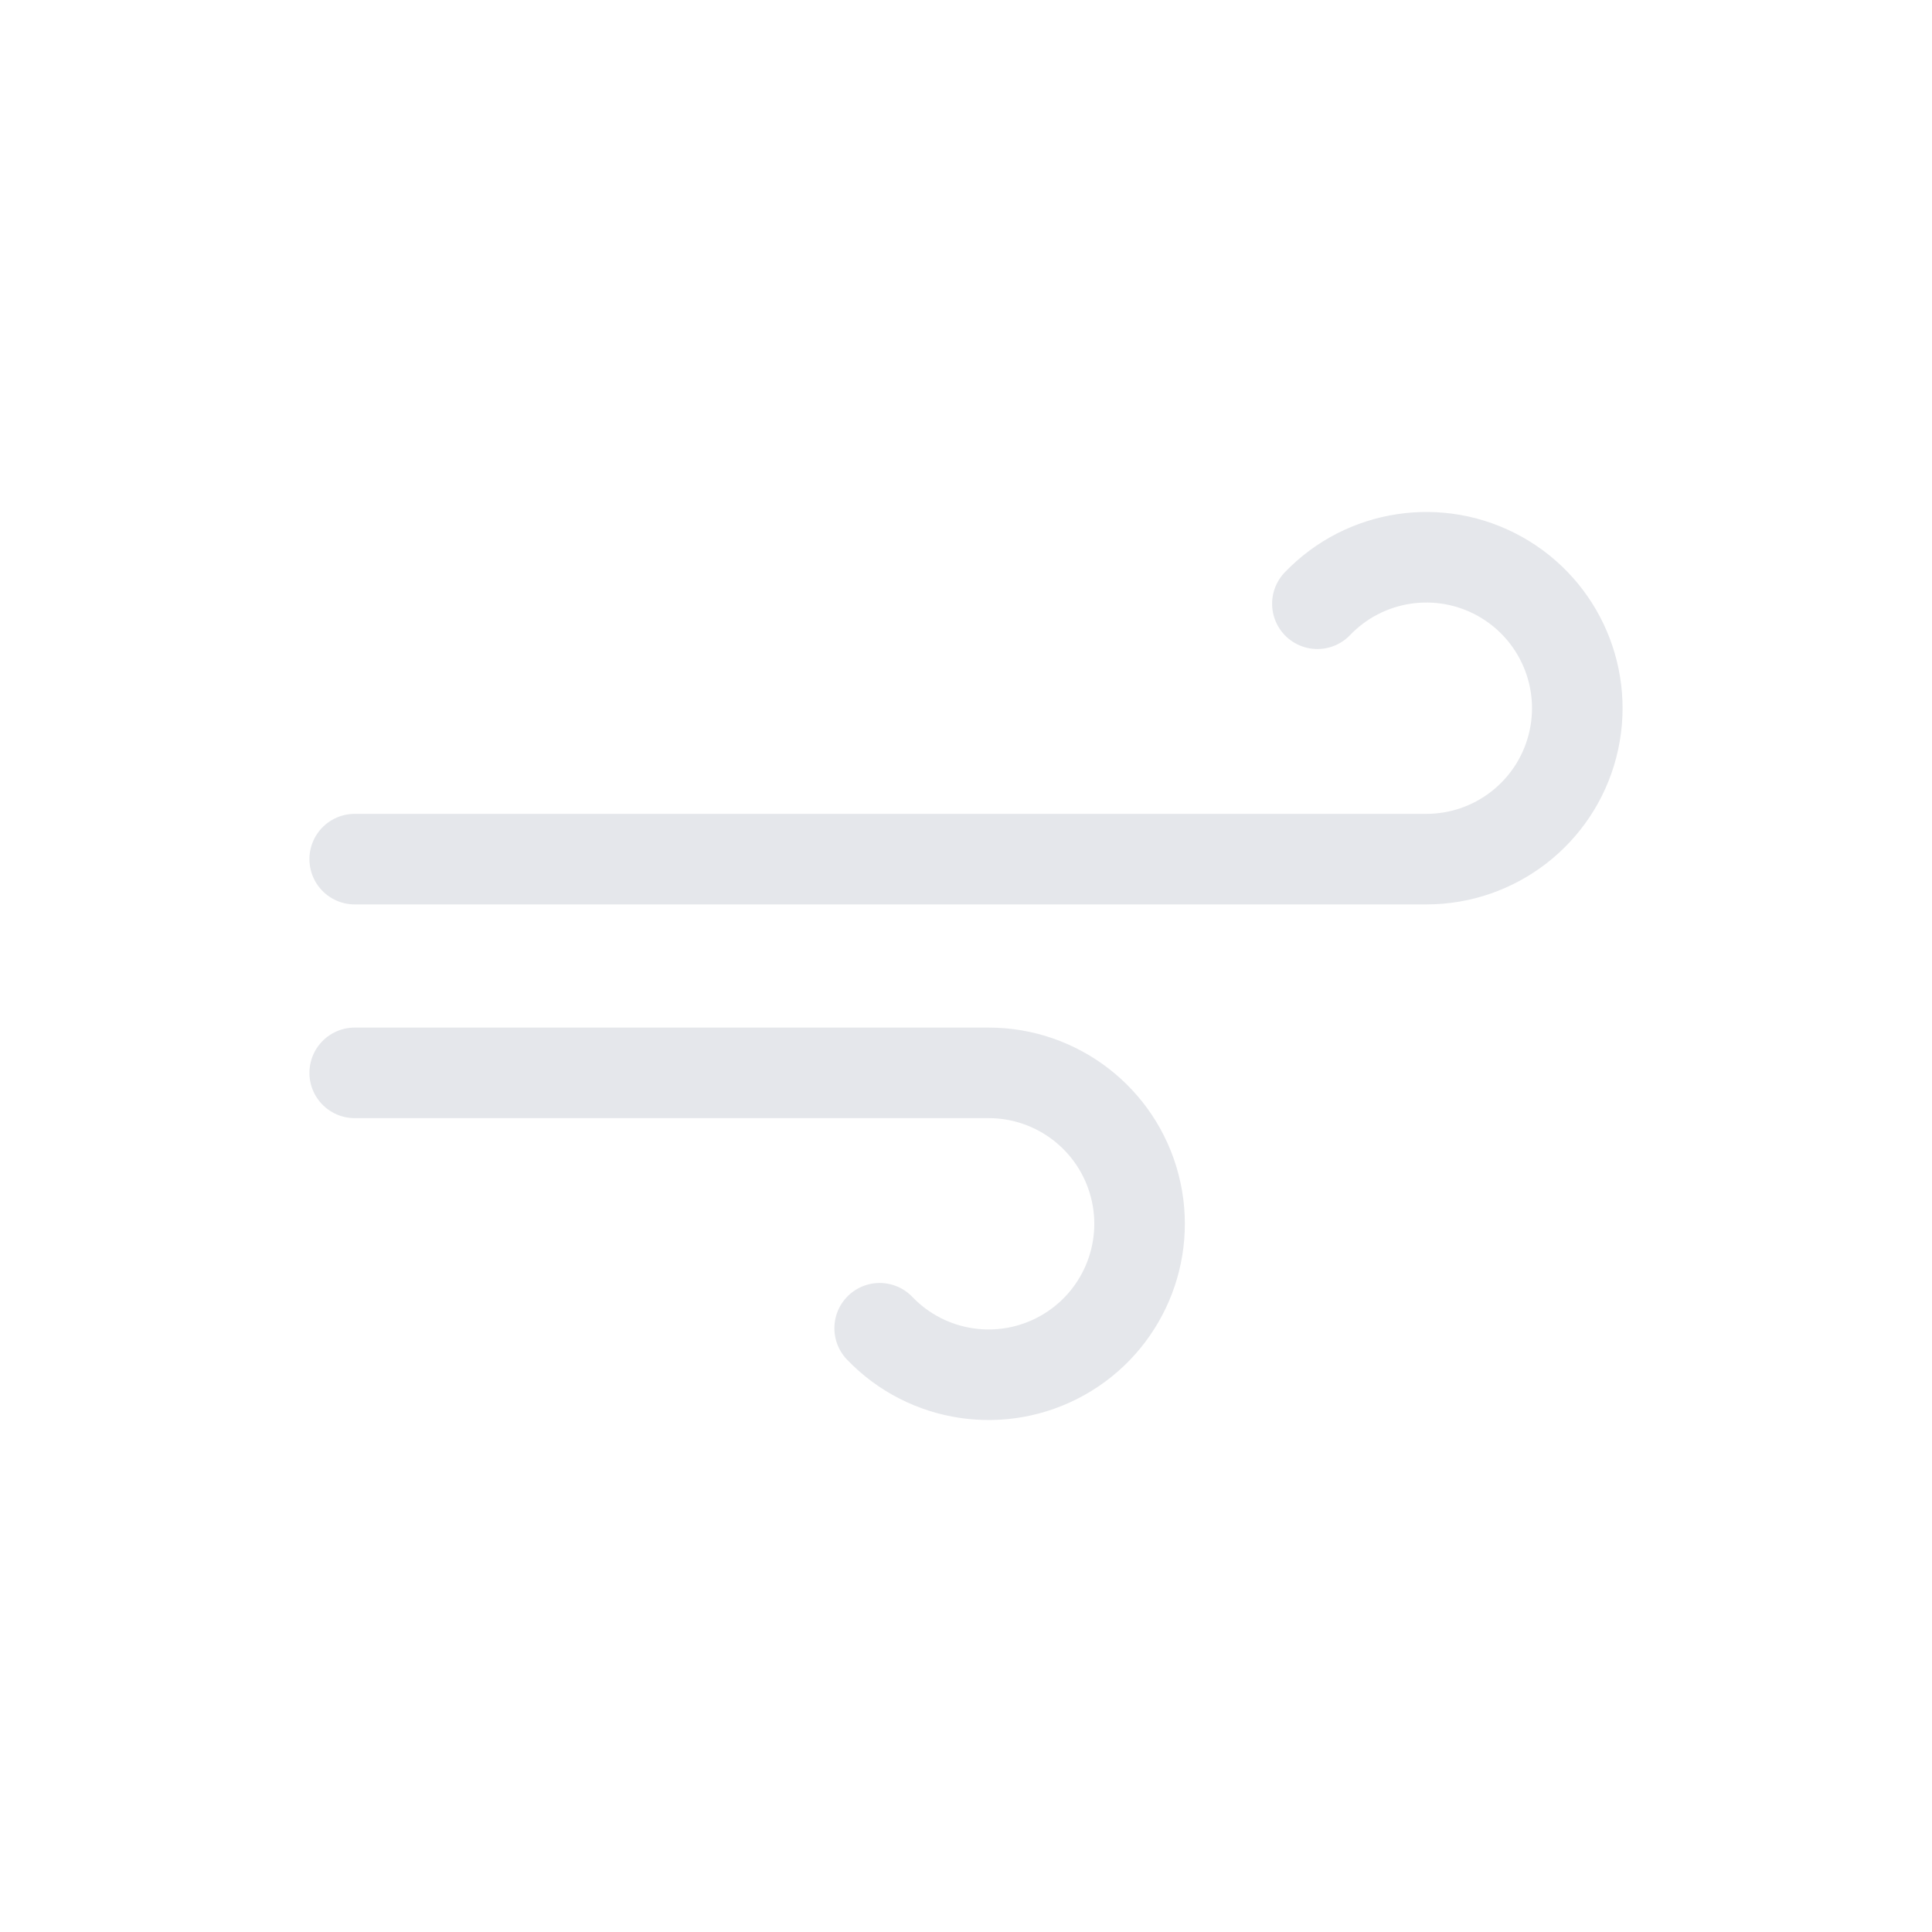
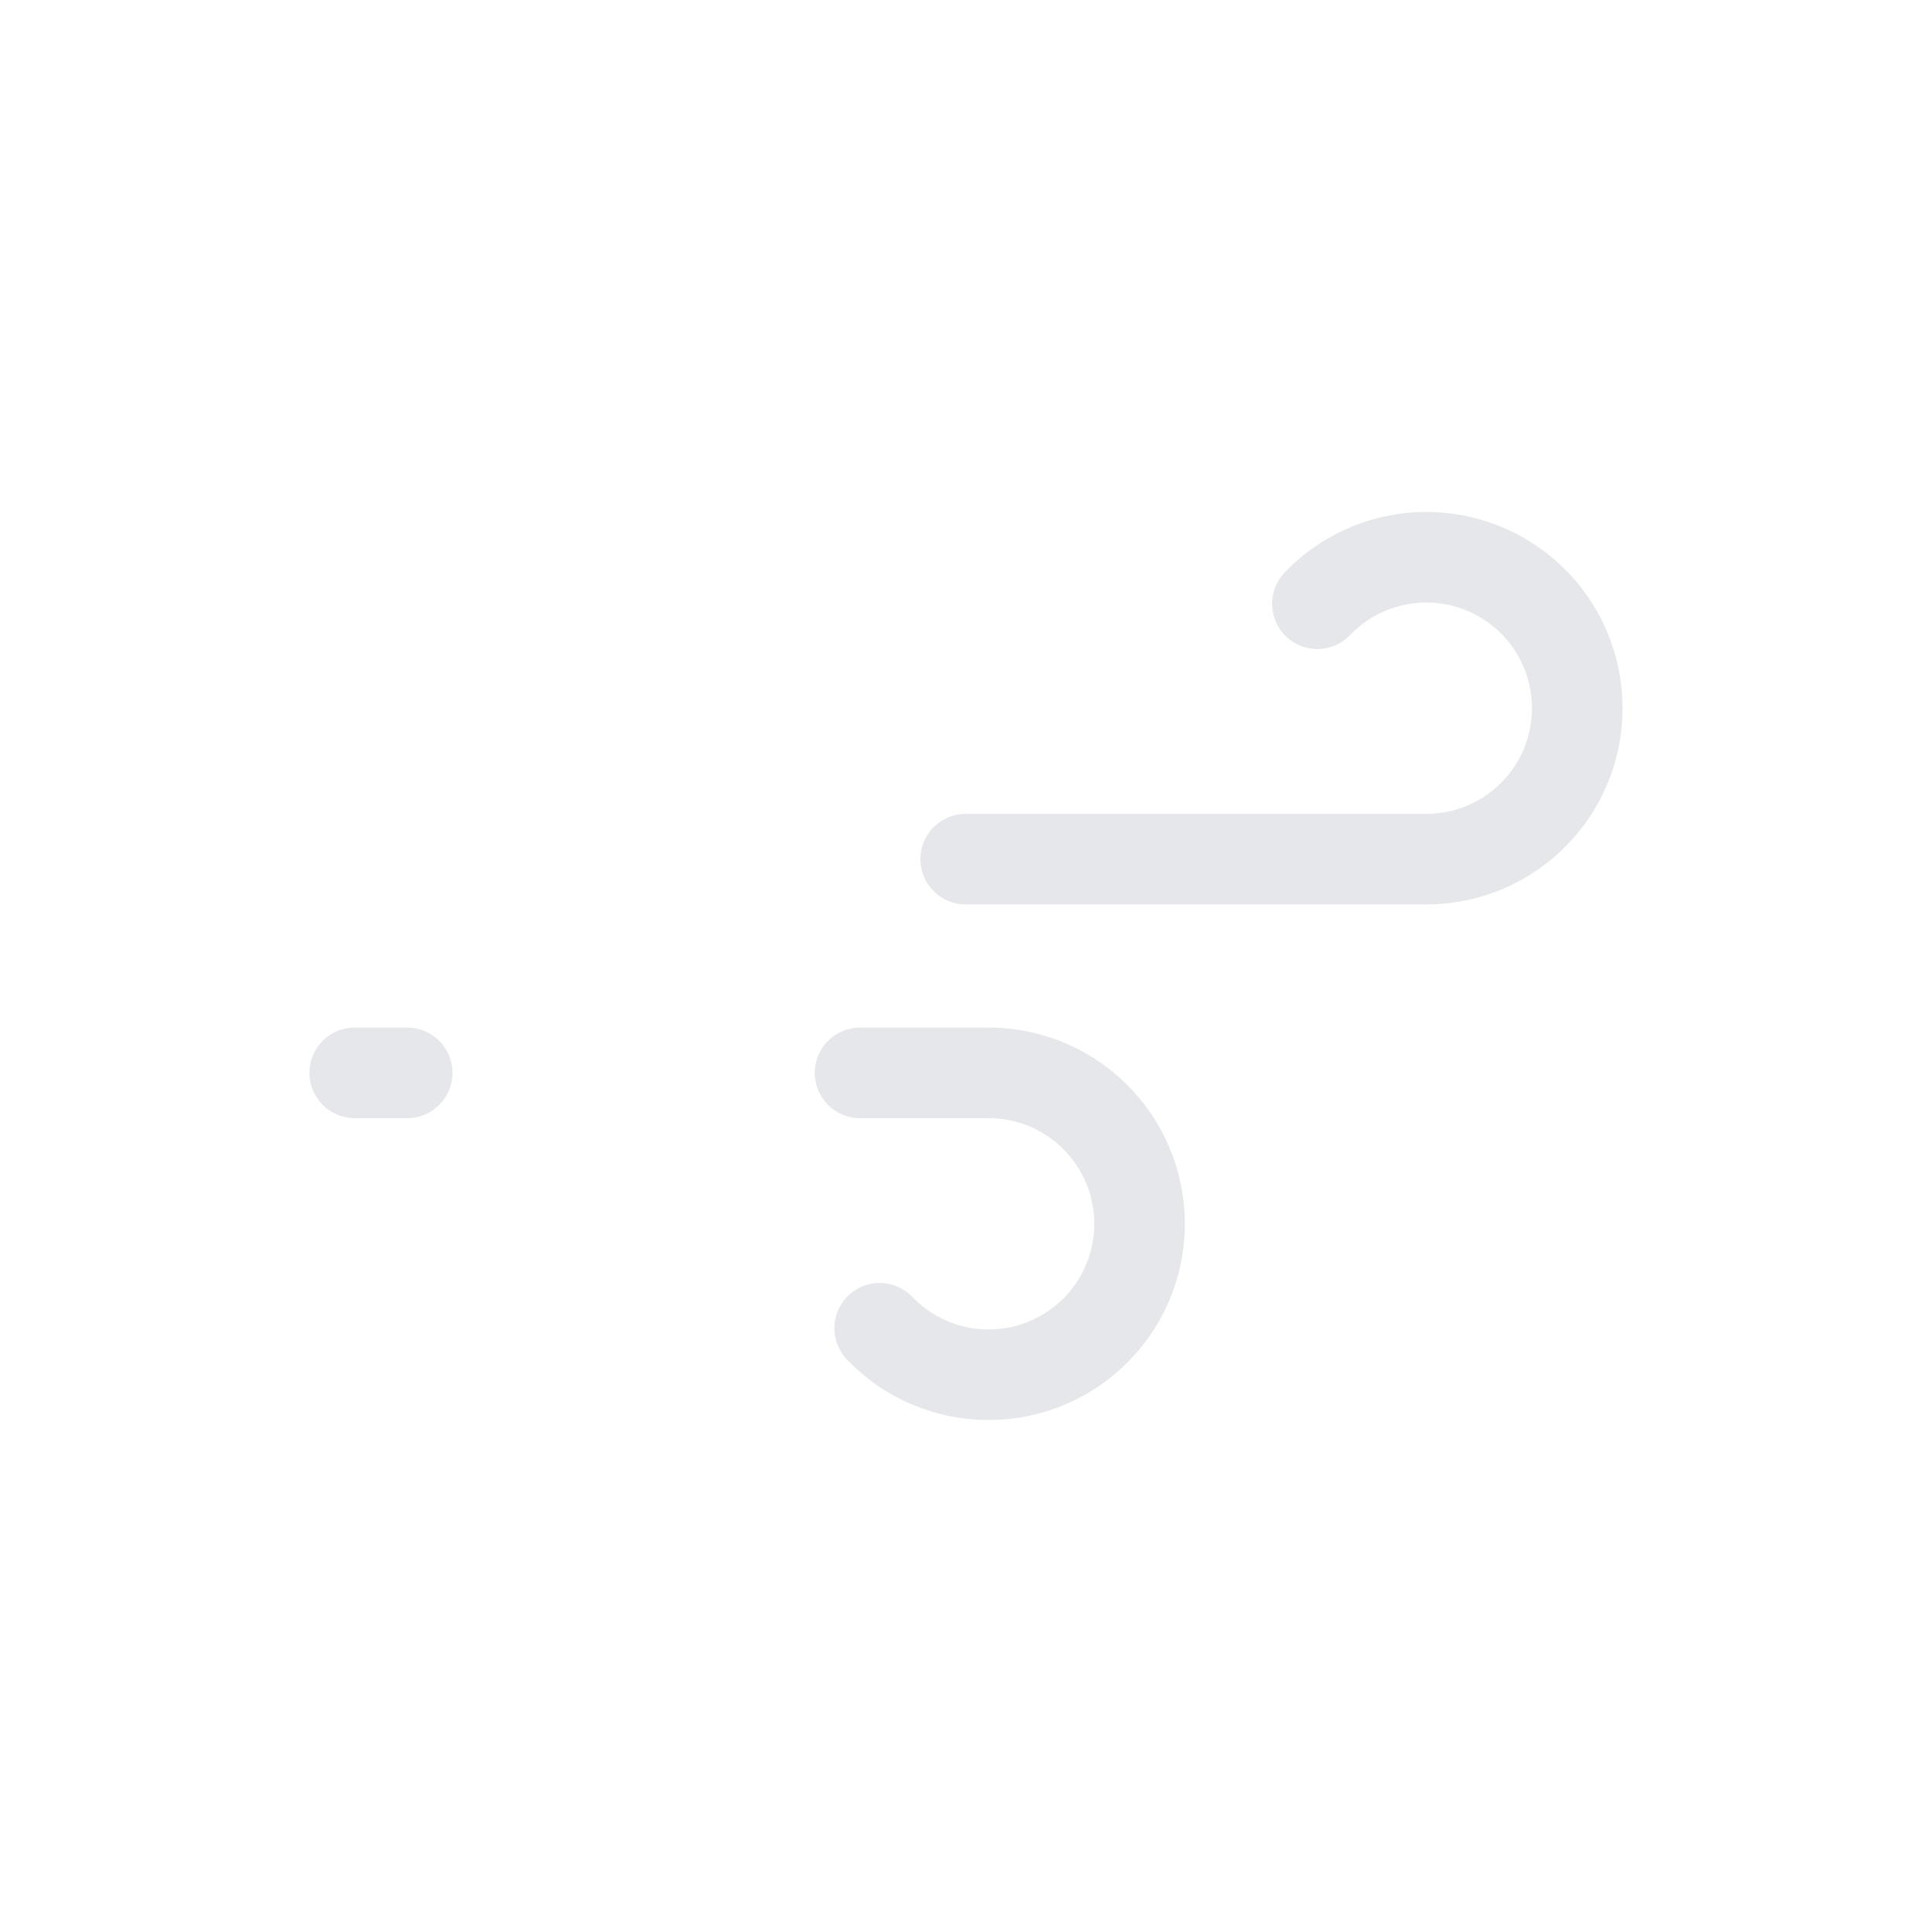
<svg xmlns="http://www.w3.org/2000/svg" viewBox="0 0 64 64">
-   <g>
-     <path fill="none" stroke="#e5e7eb" stroke-linecap="round" stroke-miterlimit="10" stroke-width="3" d="M43.64 20a5 5 0 113.61 8.46h-35.5M29.14 44a5 5 0 103.61-8.46h-21" />
-     <animateTransform attributeName="transform" dur="2s" repeatCount="indefinite" type="translate" values="-8 2; 0 -2; 8 0; 0 1; -8 2" />
-   </g>
+   <path fill="none" stroke="#e5e7eb" stroke-dasharray="35 22" stroke-linecap="round" stroke-miterlimit="10" stroke-width="3" d="M43.64 20a5 5 0 113.61 8.46h-35.5">
+     <animate attributeName="stroke-dashoffset" dur="2s" repeatCount="indefinite" values="-57; 57" />
+   </path>
+   <path fill="none" stroke="#e5e7eb" stroke-dasharray="24 15" stroke-linecap="round" stroke-miterlimit="10" stroke-width="3" d="M29.14 44a5 5 0 103.61-8.46h-21">
+     <animate attributeName="stroke-dashoffset" begin="-1.5s" dur="2s" repeatCount="indefinite" values="-39; 39" />
+   </path>
</svg>
